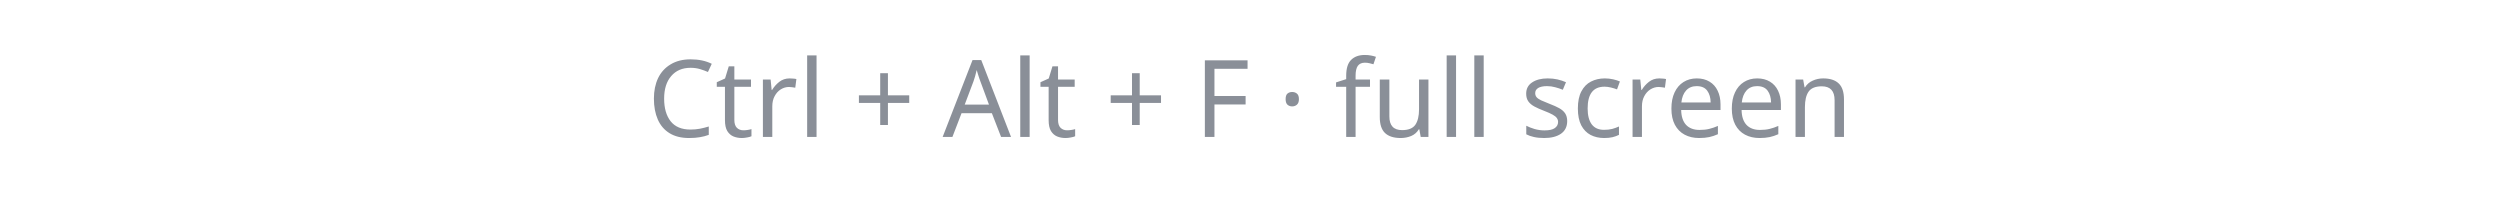
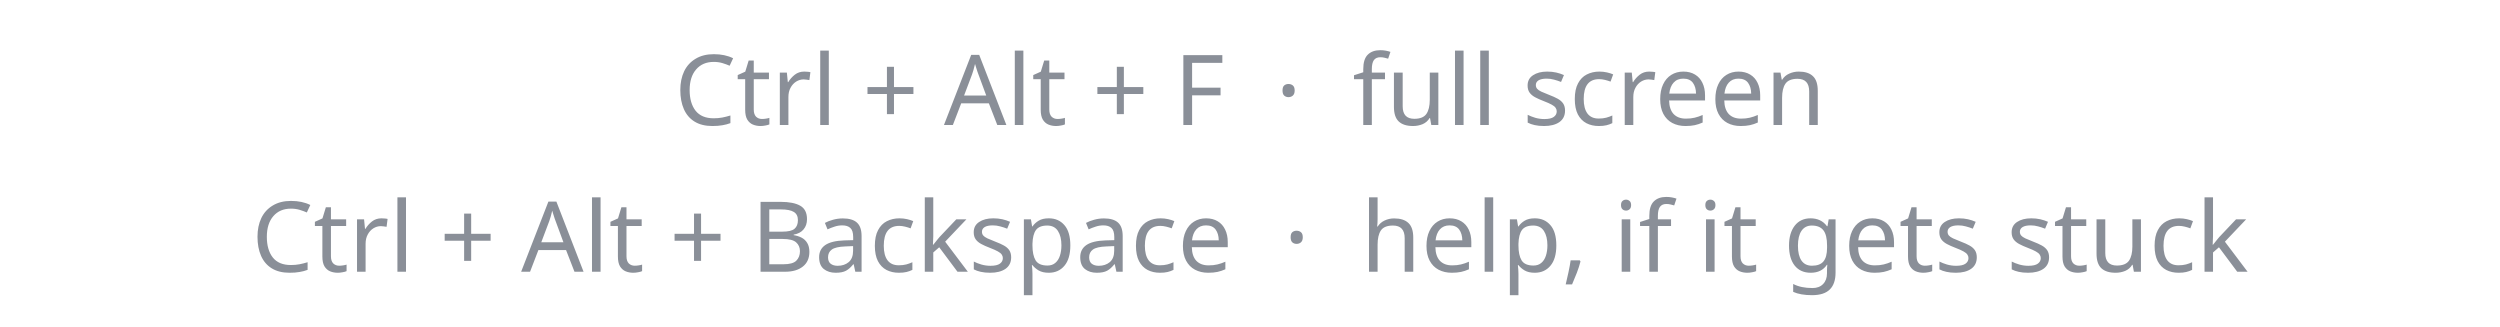
- <svg xmlns="http://www.w3.org/2000/svg" width="420" height="34" viewBox="0 0 420 34">
-   <text x="210" y="23" text-anchor="middle" font-family="Noto Sans, sans-serif" font-size="18" fill="#8a8f98">Ctrl + Alt + F  ·  full screen</text>
+ <svg xmlns="http://www.w3.org/2000/svg" xml:space="preserve" width="460" height="60" viewBox="0 0 460 60">
+   <text x="230" y="23" text-anchor="middle" font-family="Noto Sans, sans-serif" font-size="18" fill="#8a8f98">Ctrl + Alt + F  ·  full screen</text>
+   <text x="230" y="50" text-anchor="middle" font-family="Noto Sans, sans-serif" font-size="18" fill="#8a8f98">Ctrl + Alt + Backspace  ·  help, if it gets stuck</text>
</svg>
